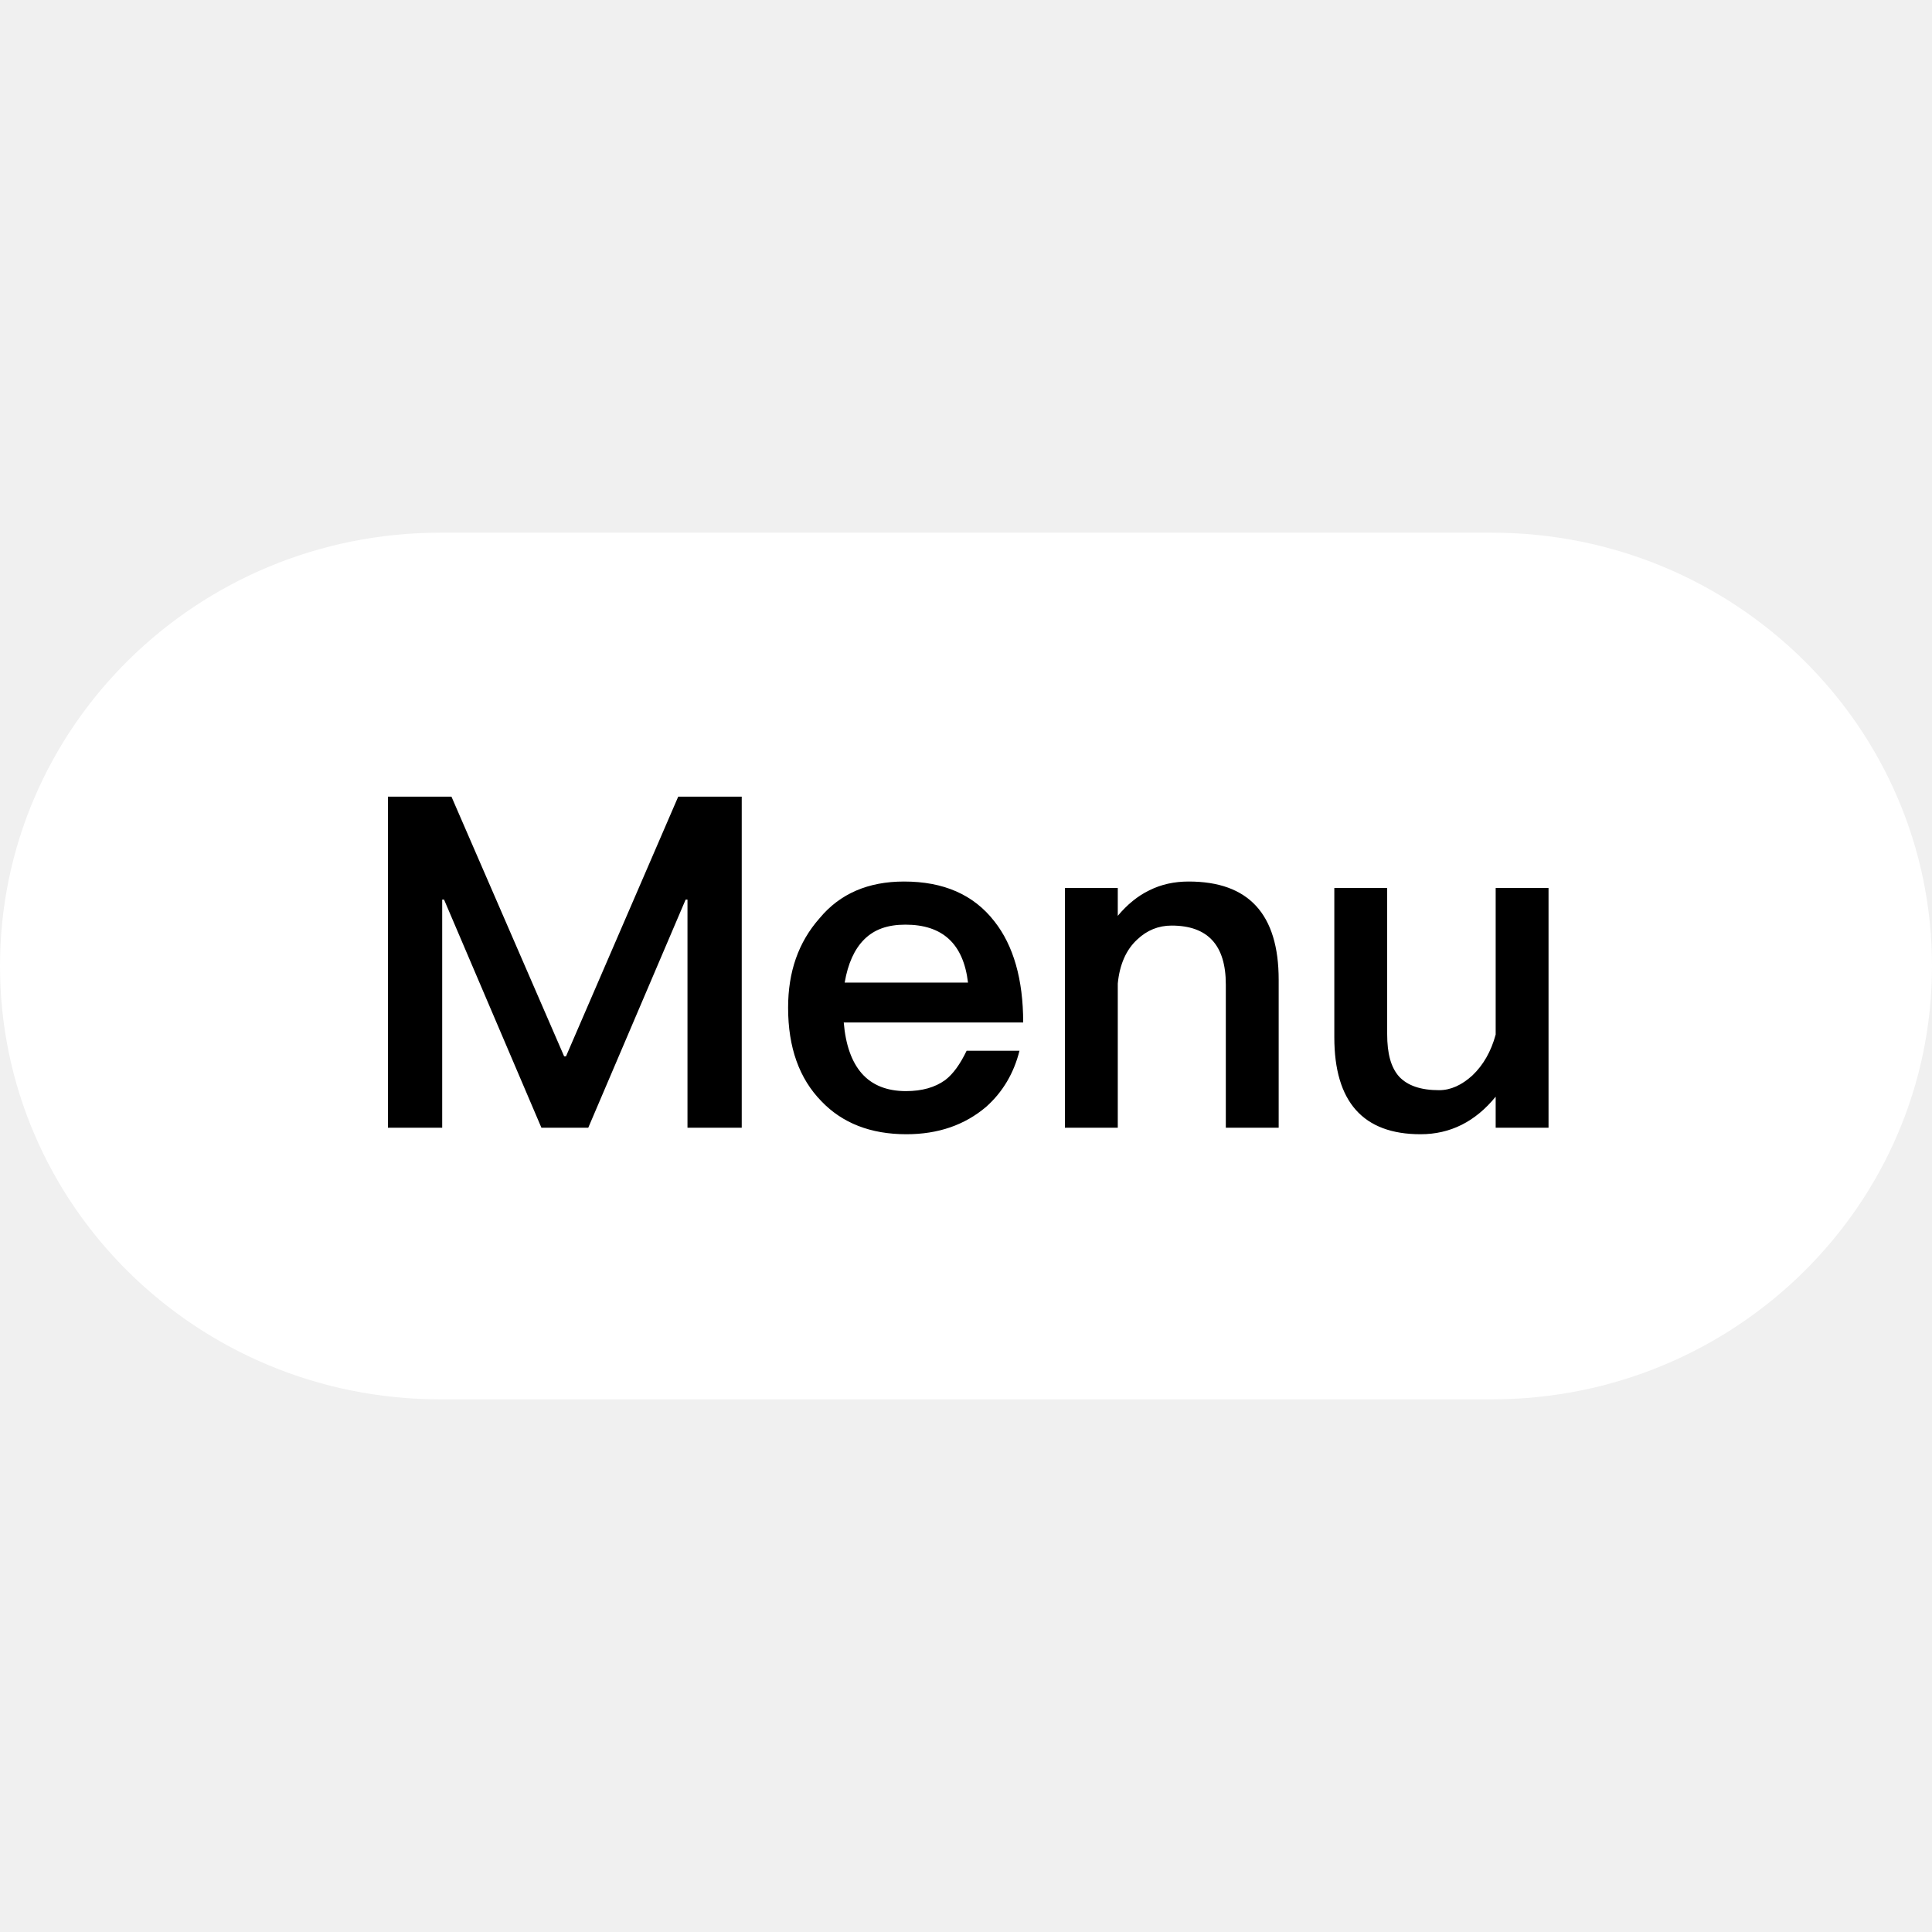
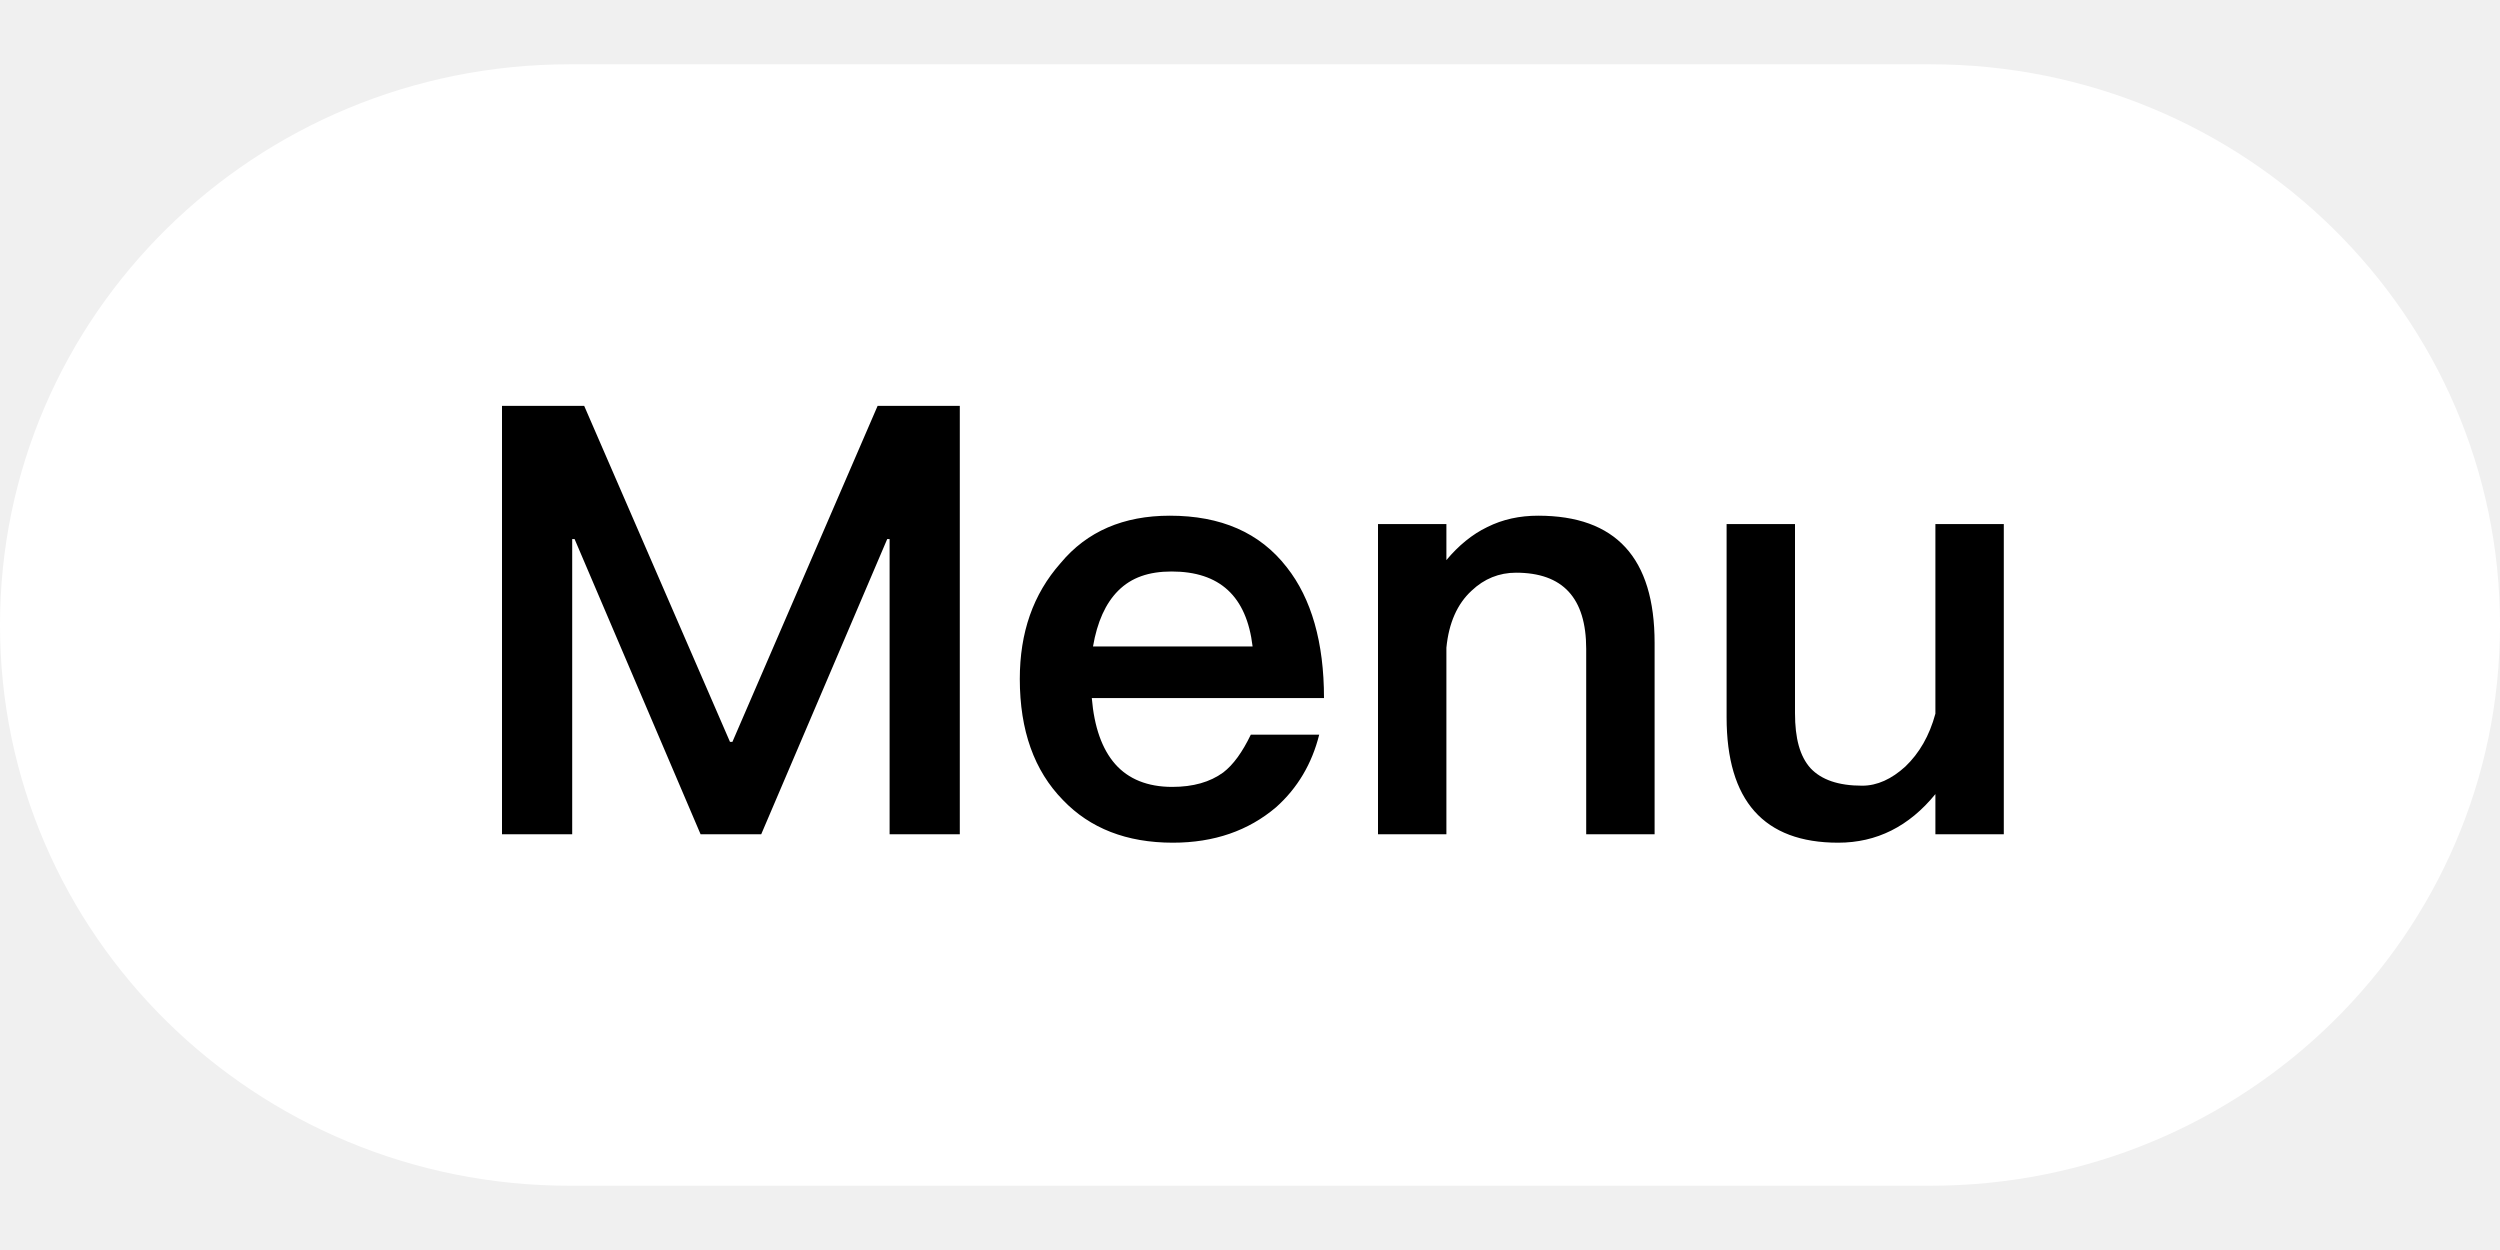
- <svg xmlns="http://www.w3.org/2000/svg" width="32" height="32">
+ <svg xmlns="http://www.w3.org/2000/svg" width="32" height="16" viewBox="0 8 32 16">
  <defs>
    <clipPath id="a">
      <path d="M500 0v500H0V0Z" />
    </clipPath>
    <clipPath id="b">
      <path d="M386.076-11C448.994-11 500 39.208 500 101.144c0 61.935-51.006 112.144-113.924 112.144H113.924C51.005 213.288 0 163.079 0 101.144S51.005-11 113.924-11ZM233.96 79.28c-9.24 0-16.56 3.12-21.84 9.48-5.52 6.24-8.16 13.92-8.16 23.16 0 10.32 2.88 18.36 8.64 24.24 5.4 5.64 12.72 8.52 21.96 8.52 8.28 0 15.12-2.4 20.64-7.08 4.32-3.84 7.2-8.76 8.64-14.52h-13.68c-1.68 3.48-3.48 6-5.52 7.56-2.64 1.92-6 2.88-10.2 2.88-4.92 0-8.76-1.56-11.4-4.56s-4.2-7.44-4.68-13.2h46.44c0-11.16-2.52-19.92-7.44-26.16-5.4-6.96-13.2-10.32-23.4-10.32M359 80.96h-13.68v38.64c0 16.68 7.44 25.08 22.32 25.08q11.52 0 19.44-9.72V143h13.68V80.96h-13.68v37.92c-1.2 4.44-3.24 7.92-6 10.56-2.76 2.52-5.64 3.84-8.64 3.84-4.8 0-8.16-1.2-10.32-3.48-2.16-2.4-3.12-6-3.12-11.04zM116.84 57.32H100.4V143h14.04V83.96h.48l25.2 59.04h12.12l25.2-59.04h.48V143h14.04V57.32h-16.44l-29.04 67.2H146Zm190.8 21.96c-3.72 0-7.08.72-10.2 2.28-3 1.44-5.76 3.72-8.16 6.6v-7.2H275.6V143h13.68v-37.32c.48-4.92 2.16-8.76 5.04-11.4 2.52-2.4 5.52-3.6 8.88-3.6 9.36 0 14.04 5.04 14.04 15.24V143h13.68v-38.28c0-17.04-7.8-25.44-23.28-25.44m-73.32 11.16c9.6 0 15 4.92 16.2 15H218.6q1.26-7.38 5.04-11.16c2.64-2.64 6.12-3.84 10.68-3.84" />
    </clipPath>
  </defs>
  <path d="M4.853 11.936h21.642v8.263H4.853z" style="fill:#000;stroke-width:1.327" />
  <g clip-path="url(#a)" transform="matrix(.064 0 0 .064 0 -.073)">
    <g clip-path="url(#b)" transform="translate(0 150)">
      <path fill="#fff" d="M500 213.288H0V-11h500z" />
    </g>
  </g>
</svg>
